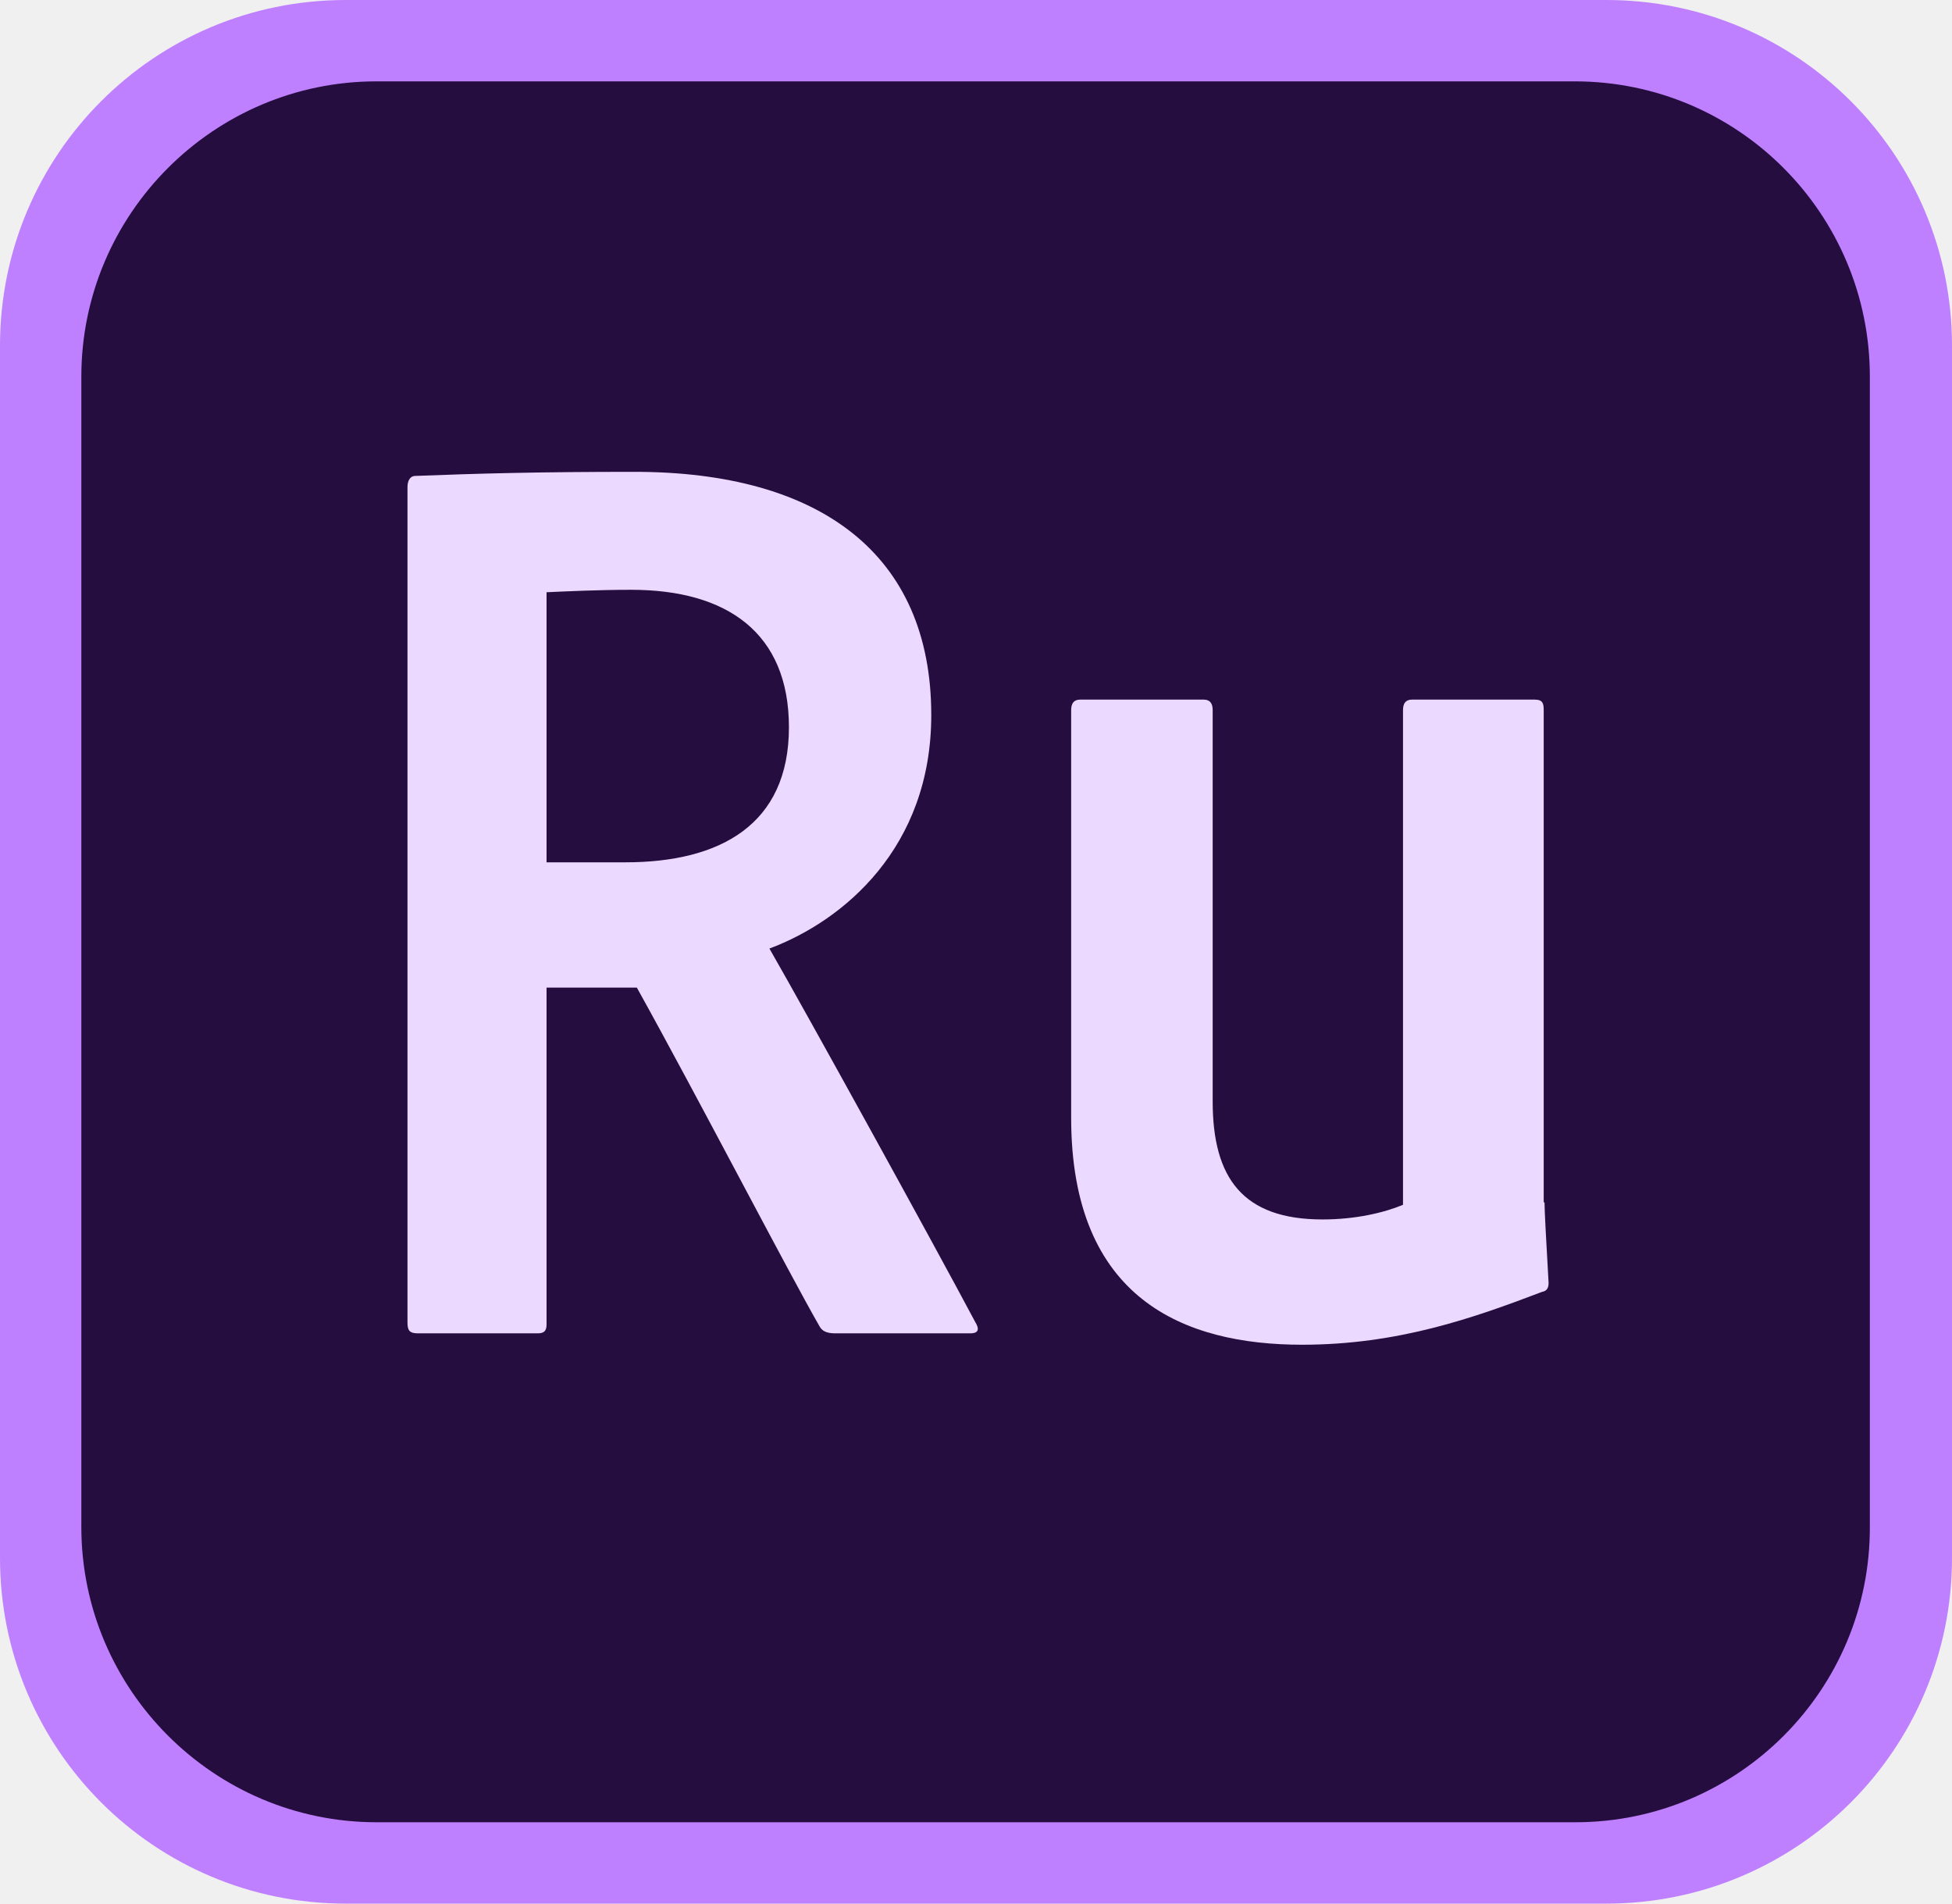
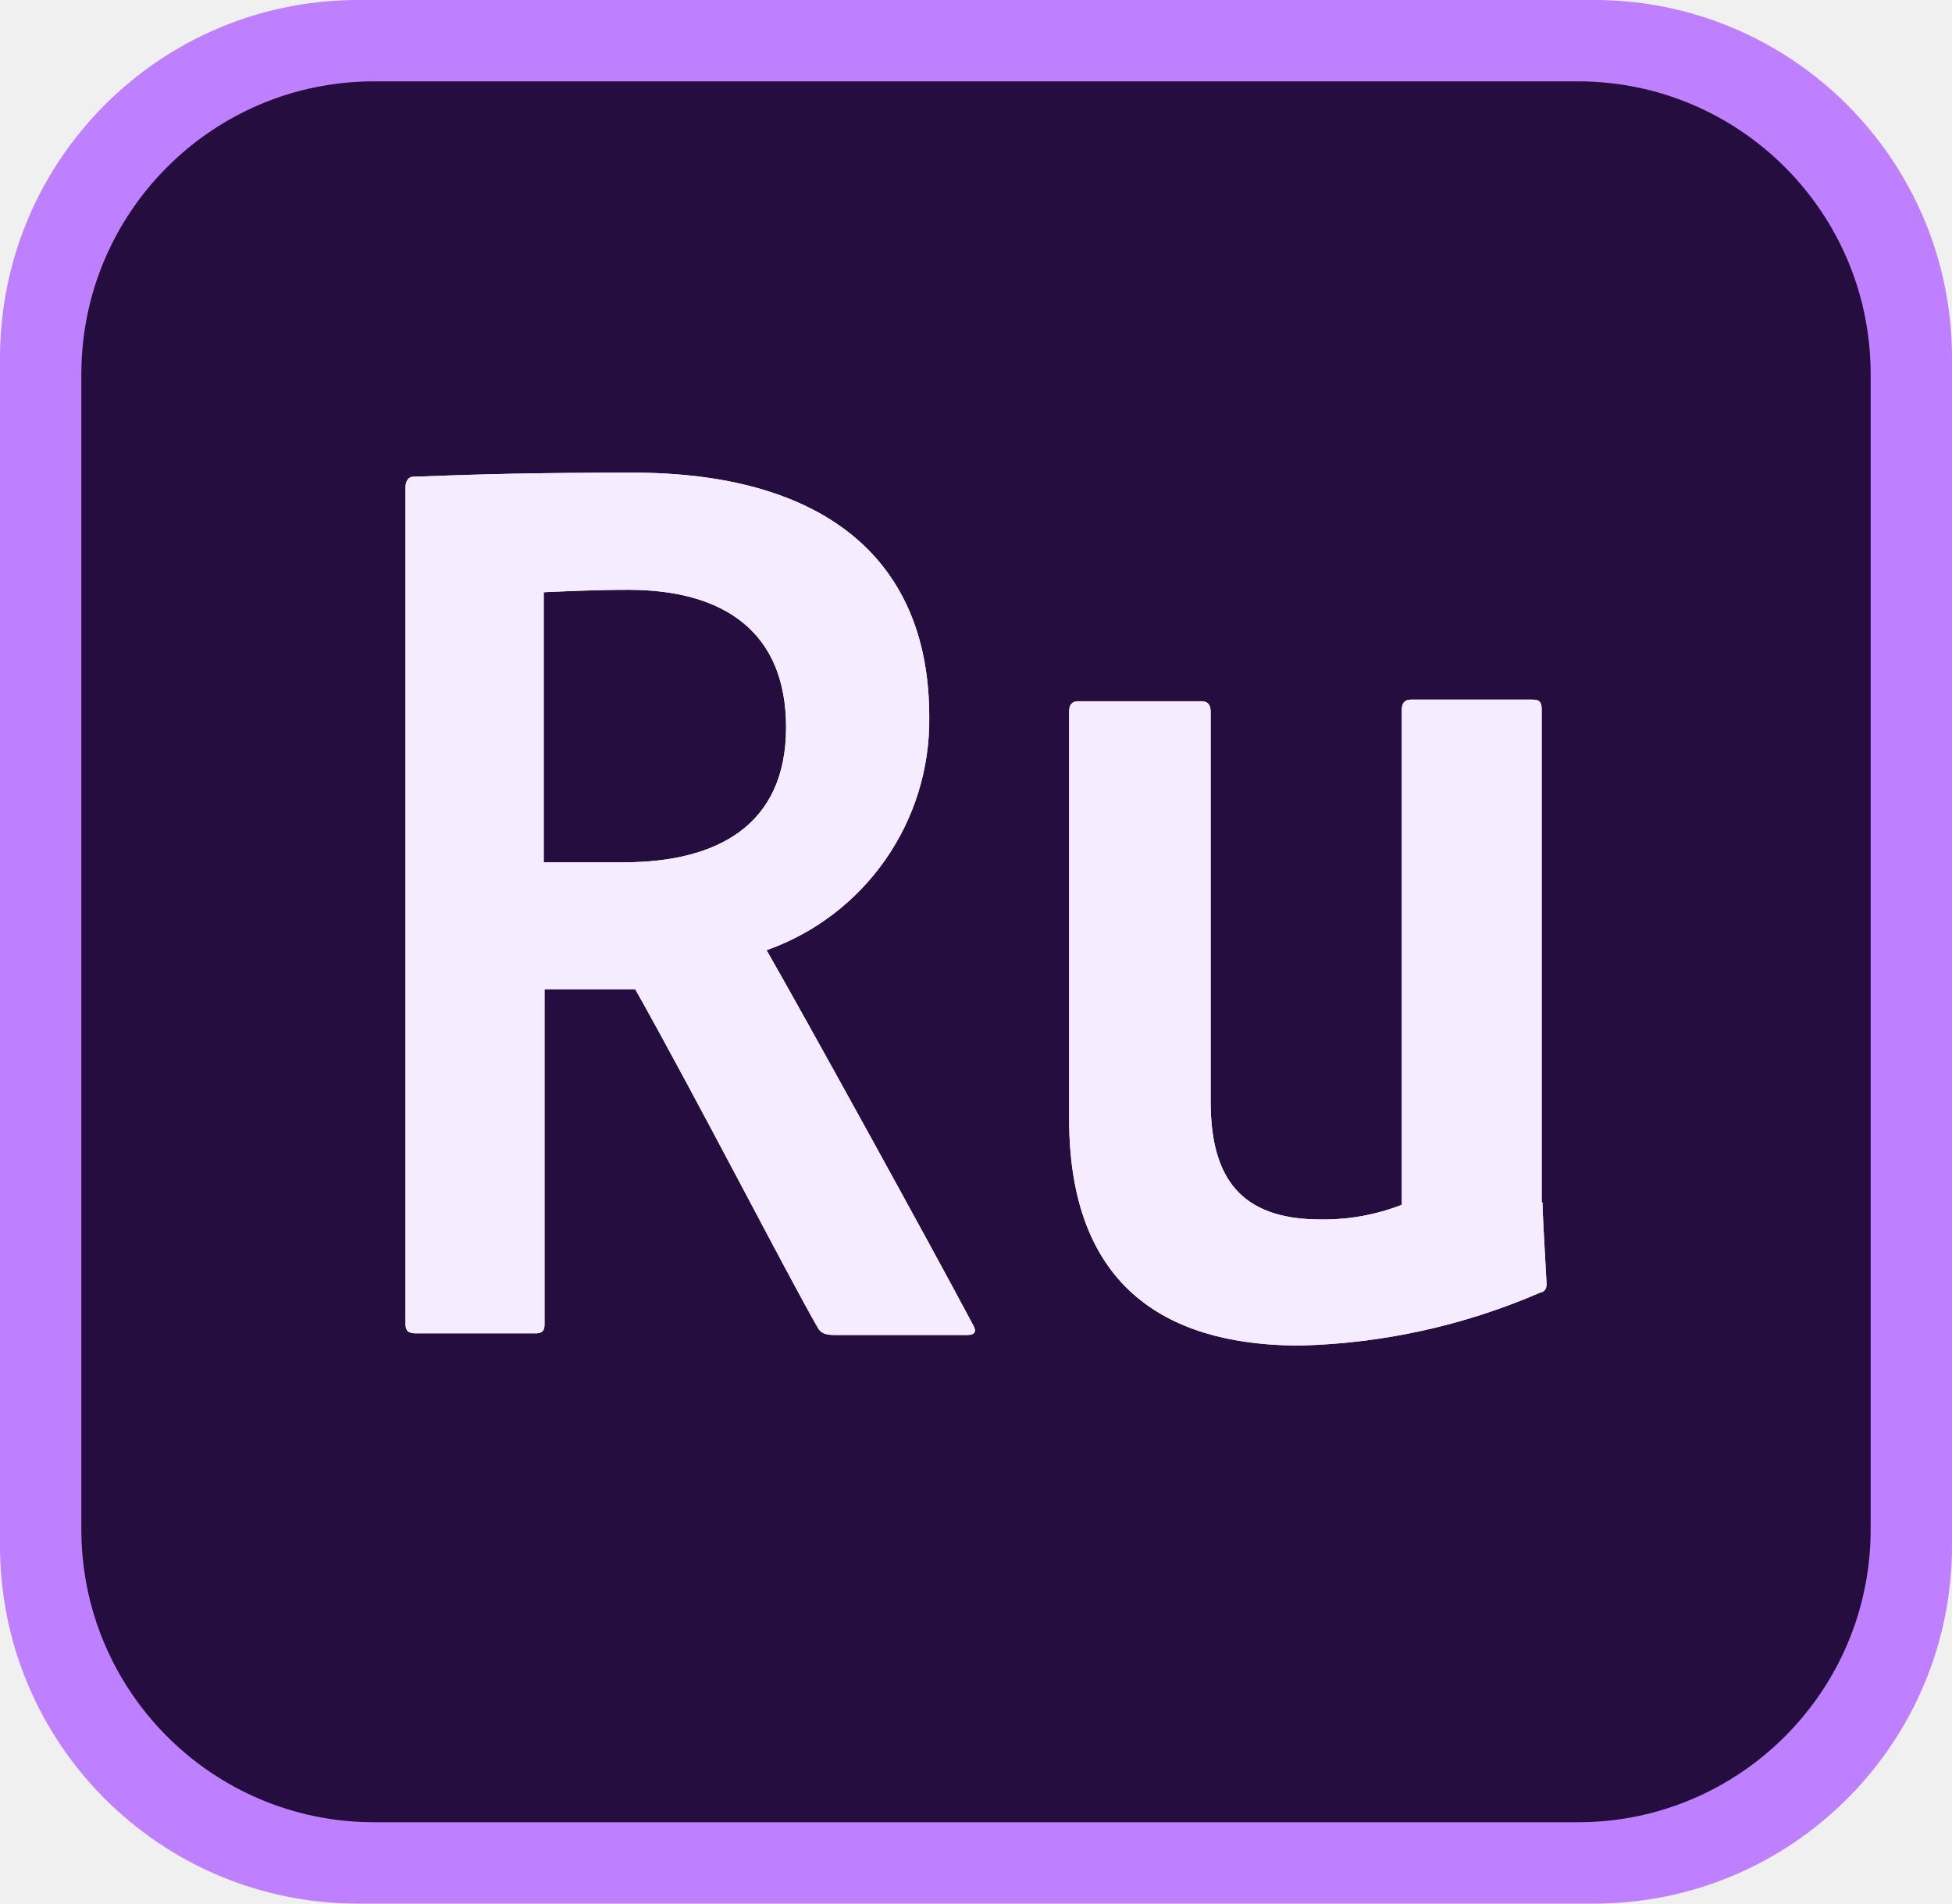
- <svg xmlns="http://www.w3.org/2000/svg" version="1.1" id="pr_x5F_cc_x5F_app_x5F_RGB.svg" x="0px" y="0px" viewBox="0 0 240 234" style="enable-background:new 0 0 240 234;" xml:space="preserve">
-   <style type="text/css">
- 	.st0{fill:#BF80FF;}
- 	.st1{fill:#260D40;}
- 	.st2{fill:#ECD9FF;}
- </style>
-   <g>
-     <path class="st0" d="M197.5,234h-155C19,234,0,215,0,191.5v-149C0,19,19,0,42.5,0h155C221,0,240,19,240,42.5v149   C240,215,221,234,197.5,234z" />
-     <path class="st1" d="M193.7,224H46.3C26.3,224,10,207.7,10,187.7V46.3C10,26.3,26.3,10,46.3,10h147.3c20.1,0,36.3,16.3,36.3,36.3   v141.3C230,207.7,213.7,224,193.7,224z" />
-     <g>
-       <path class="st2" d="M67.2,162.8c0,0.8-0.3,1.1-1.1,1.1H51.4c-1,0-1.3-0.3-1.3-1.3V59.9c0-0.8,0.3-1.4,1-1.4    C58.9,58.2,66.2,58,78,58c22.8,0,36.5,10.1,36.5,29.9c0,16.3-10.8,25.3-19.9,28.7c4.6,8,20.2,36.3,25.3,45.9    c0.5,0.8,0.5,1.4-0.6,1.4h-16.6c-1.1,0-1.6-0.3-1.9-0.8c-3.7-6.4-15.1-28.4-22.5-41.7H67.2V162.8z M76.9,106    c11.6,0,20.1-4.6,20.1-16.6c0-11.6-7.6-16.9-19.4-16.9c-4.1,0-8.1,0.2-10.4,0.3V106H76.9z" />
-       <path class="st2" d="M189.9,147.8c0,1.1,0.2,4.5,0.5,9.9c0,0.6-0.2,1-0.8,1.1c-8.4,3.2-17.7,6.5-29.5,6.5    c-14.5,0-28.4-5.6-28.4-27.9V87.3c0-0.8,0.3-1.3,1.1-1.3H148c0.8,0,1.1,0.5,1.1,1.3v48.1c0,9.4,3.7,14.5,13.5,14.5    c4,0,7.5-0.8,9.9-1.8V87.3c0-0.8,0.3-1.3,1.1-1.3h15.1c1,0,1.1,0.5,1.1,1.3V147.8z" />
-     </g>
+ <svg xmlns="http://www.w3.org/2000/svg" viewBox="0 0 96 93.6">
+   <defs>
+     <style>.a{fill:#bf80ff;}.b{fill:#260d40;}.c{fill:#ecd9ff;}.d{fill:#fff;}.e{opacity:0.15;}</style>
+   </defs>
+   <rect class="a" width="96" height="93.6" rx="17.6" />
+   <rect class="b" x="4" y="4" width="88" height="85.6" rx="14.4" />
+   <path class="c" d="M26.78,65.12c0,.32-.12.44-.44.44H20.46c-.4,0-.52-.12-.52-.52V24c0-.32.12-.56.4-.56,3.12-.12,6-.2,10.76-.2,9.12,0,14.6,4,14.6,12a12,12,0,0,1-8,11.48c1.84,3.2,8.08,14.52,10.12,18.36.2.32.2.56-.24.56H41c-.44,0-.64-.12-.76-.32-1.48-2.56-6-11.36-9-16.68H26.78ZM30.66,42.4c4.64,0,8-1.84,8-6.64,0-4.64-3-6.76-7.76-6.76-1.64,0-3.24.08-4.16.12V42.4Z" />
+   <path class="c" d="M75.86,59.12c0,.44.08,1.8.2,4,0,.24-.08.4-.32.44a31.7,31.7,0,0,1-11.8,2.6c-5.8,0-11.36-2.24-11.36-11.16v-20c0-.32.12-.52.44-.52H59.1c.32,0,.44.2.44.52V54.16c0,3.76,1.48,5.8,5.4,5.8a10.61,10.61,0,0,0,4-.72V34.92c0-.32.12-.52.44-.52h6c.4,0,.44.2.44.52v24.2Z" />
+   <path class="d" d="M26.78,65.12c0,.32-.12.44-.44.44H20.46c-.4,0-.52-.12-.52-.52V24c0-.32.12-.56.4-.56,3.12-.12,6-.2,10.76-.2,9.12,0,14.6,4,14.6,12a12,12,0,0,1-8,11.48c1.84,3.2,8.08,14.52,10.12,18.36.2.32.2.56-.24.56H41c-.44,0-.64-.12-.76-.32-1.48-2.56-6-11.36-9-16.68H26.78ZM30.66,42.4c4.64,0,8-1.84,8-6.64,0-4.64-3-6.76-7.76-6.76-1.64,0-3.24.08-4.16.12V42.4Z" />
+   <path class="d" d="M75.86,59.12c0,.44.08,1.8.2,4,0,.24-.08.4-.32.44a31.7,31.7,0,0,1-11.8,2.6c-5.8,0-11.36-2.24-11.36-11.16v-20c0-.32.12-.52.44-.52H59.1c.32,0,.44.2.44.52V54.16c0,3.76,1.48,5.8,5.4,5.8a10.61,10.61,0,0,0,4-.72V34.92c0-.32.12-.52.44-.52h6c.4,0,.44.2.44.52v24.2Z" />
+   <g class="e">
+     <path class="a" d="M26.78,65.12c0,.32-.12.44-.44.44H20.46c-.4,0-.52-.12-.52-.52V24c0-.32.12-.56.4-.56,3.12-.12,6-.2,10.76-.2,9.12,0,14.6,4,14.6,12a12,12,0,0,1-8,11.48c1.84,3.2,8.08,14.52,10.12,18.36.2.32.2.56-.24.56H41c-.44,0-.64-.12-.76-.32-1.48-2.56-6-11.36-9-16.68H26.78ZM30.66,42.4c4.64,0,8-1.84,8-6.64,0-4.64-3-6.76-7.76-6.76-1.64,0-3.24.08-4.16.12V42.4Z" />
+     <path class="a" d="M75.86,59.12c0,.44.08,1.8.2,4,0,.24-.08.4-.32.44a31.7,31.7,0,0,1-11.8,2.6c-5.8,0-11.36-2.24-11.36-11.16v-20c0-.32.12-.52.44-.52H59.1c.32,0,.44.2.44.52V54.16c0,3.76,1.48,5.8,5.4,5.8a10.61,10.61,0,0,0,4-.72V34.92c0-.32.12-.52.44-.52h6c.4,0,.44.2.44.52v24.2Z" />
  </g>
</svg>
